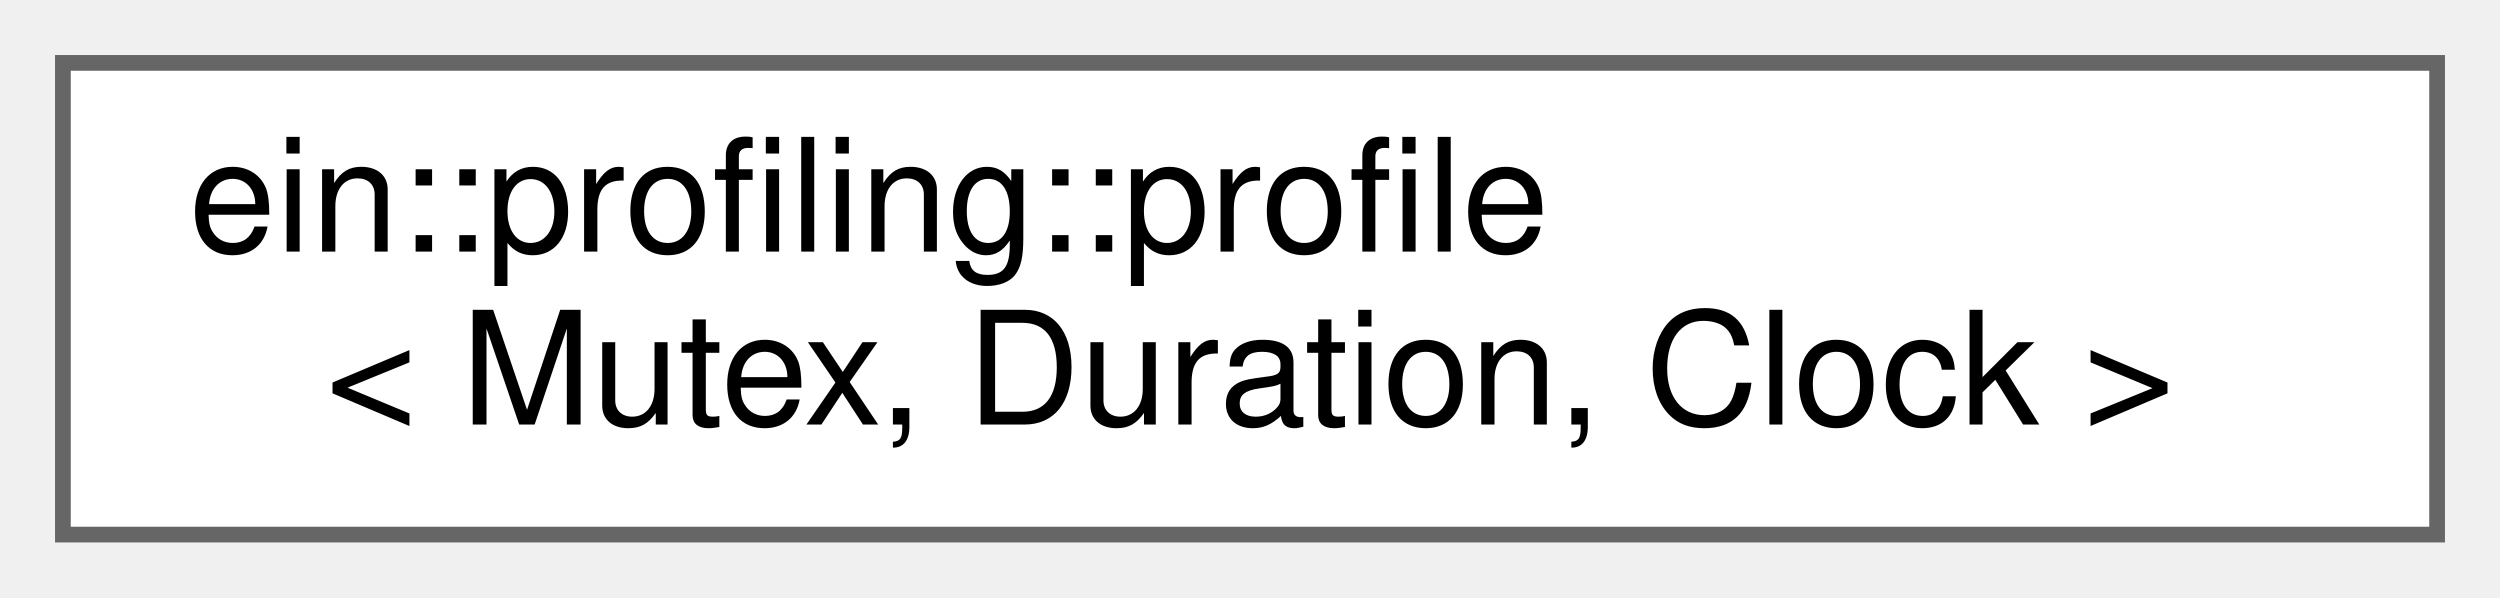
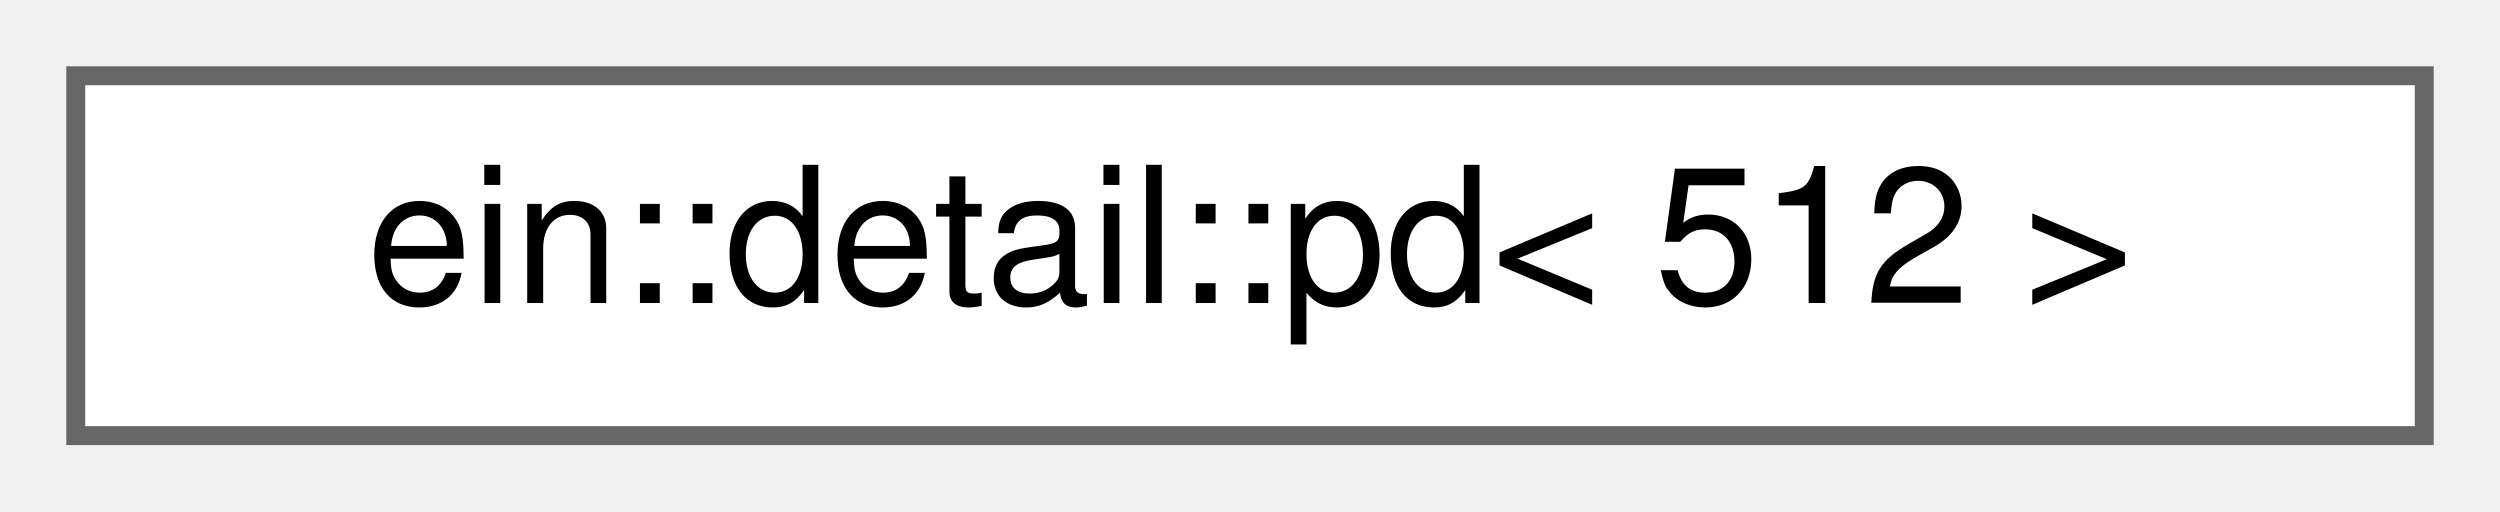
- <svg xmlns="http://www.w3.org/2000/svg" xmlns:xlink="http://www.w3.org/1999/xlink" width="159pt" height="38pt" viewBox="0.00 0.00 159.00 38.00">
-   <g id="graph0" class="graph" transform="scale(1 1) rotate(0) translate(4 34)">
+ <svg xmlns="http://www.w3.org/2000/svg" xmlns:xlink="http://www.w3.org/1999/xlink" width="132pt" height="27pt" viewBox="0.00 0.00 132.00 27.00">
+   <g id="graph0" class="graph" transform="scale(1 1) rotate(0) translate(4 23)">
    <g id="Node000000" class="node">
      <g id="a_Node000000">
-         <a xlink:href="structein_1_1profiling_1_1profile.html" target="_top" xlink:title=" ">
-           <polygon fill="white" stroke="#666666" points="151,-30 0,-30 0,0 151,0 151,-30" />
-           <text text-anchor="start" x="8" y="-18" font-family="Helvetica,sans-Serif" font-size="10.00">ein::profiling::profile</text>
-           <text text-anchor="middle" x="75.5" y="-7" font-family="Helvetica,sans-Serif" font-size="10.00">&lt; Mutex, Duration, Clock &gt;</text>
+         <a xlink:href="group__simd.html#structein_1_1detail_1_1pd_3_01512_01_4" target="_top" xlink:title=" ">
+           <polygon fill="white" stroke="#666666" points="124,-19 0,-19 0,0 124,0 124,-19" />
+           <text text-anchor="middle" x="62" y="-7" font-family="Helvetica,sans-Serif" font-size="10.00">ein::detail::pd&lt; 512 &gt;</text>
        </a>
      </g>
    </g>
  </g>
</svg>
